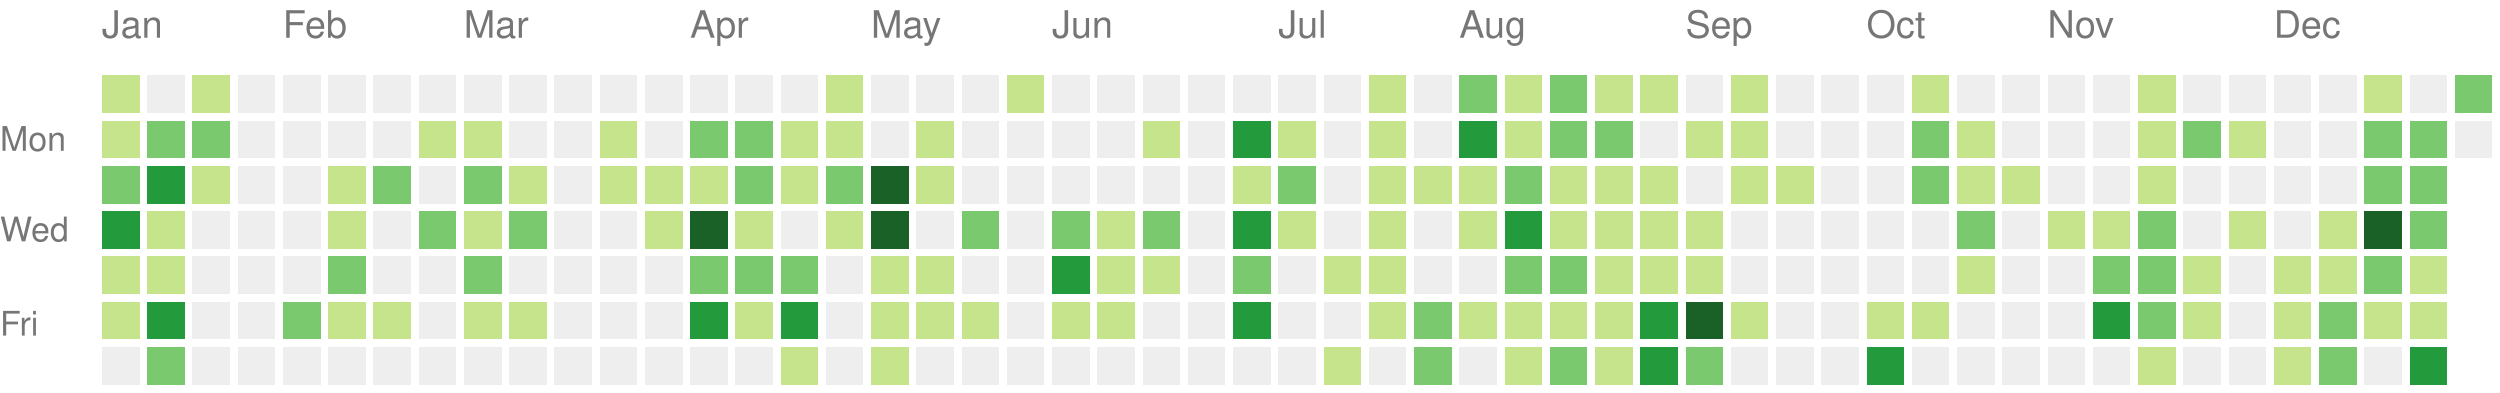
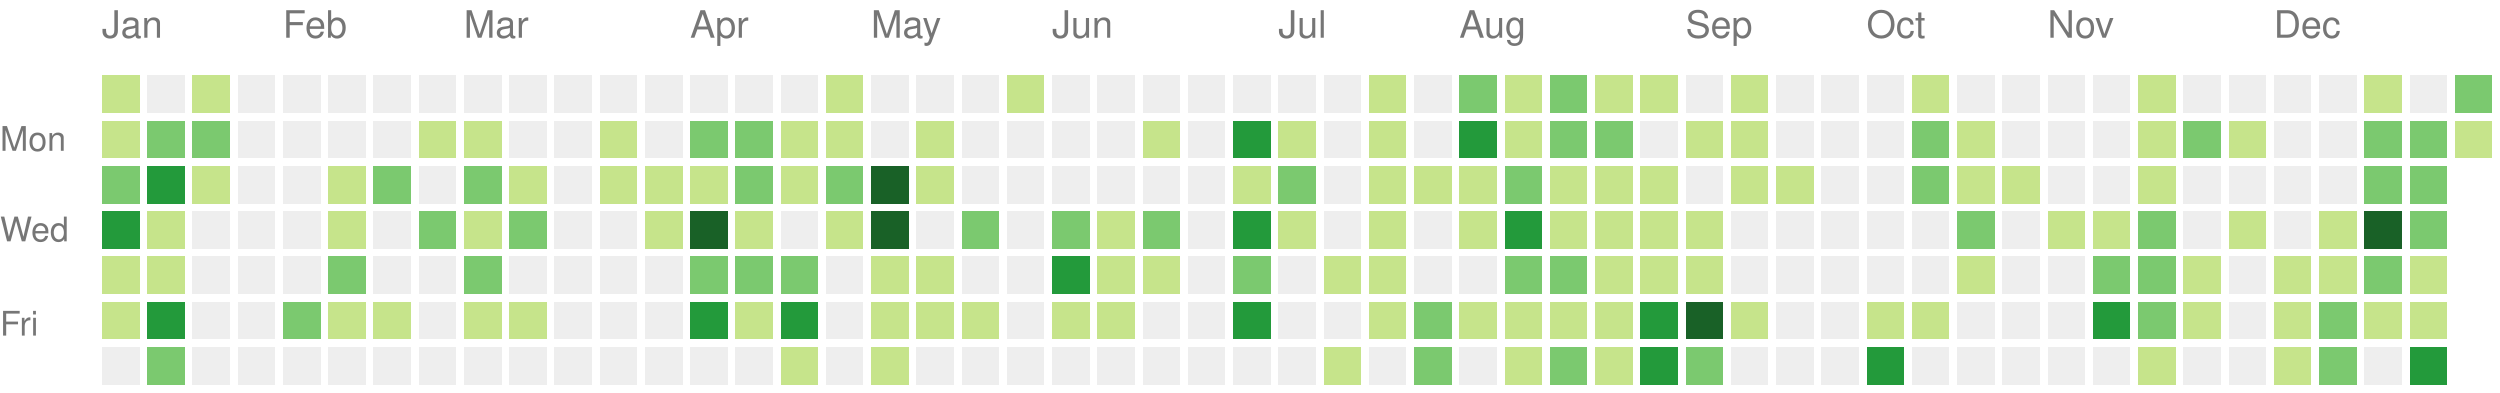
<svg xmlns="http://www.w3.org/2000/svg" version="1.1" width="663" height="104">
  <rect style="fill:#c6e48b;shape-rendering:crispedges;" data-score="1" data-date="2025-01-05" x="27" y="20" width="10" height="10" />
  <rect style="fill:#eeeeee;shape-rendering:crispedges;" data-score="0" data-date="2025-01-12" x="39" y="20" width="10" height="10" />
  <rect style="fill:#c6e48b;shape-rendering:crispedges;" data-score="1" data-date="2025-01-19" x="51" y="20" width="10" height="10" />
  <rect style="fill:#eeeeee;shape-rendering:crispedges;" data-score="0" data-date="2025-01-26" x="63" y="20" width="10" height="10" />
  <rect style="fill:#eeeeee;shape-rendering:crispedges;" data-score="0" data-date="2025-02-02" x="75" y="20" width="10" height="10" />
  <rect style="fill:#eeeeee;shape-rendering:crispedges;" data-score="0" data-date="2025-02-09" x="87" y="20" width="10" height="10" />
  <rect style="fill:#eeeeee;shape-rendering:crispedges;" data-score="0" data-date="2025-02-16" x="99" y="20" width="10" height="10" />
  <rect style="fill:#eeeeee;shape-rendering:crispedges;" data-score="0" data-date="2025-02-23" x="111" y="20" width="10" height="10" />
  <rect style="fill:#eeeeee;shape-rendering:crispedges;" data-score="0" data-date="2025-03-02" x="123" y="20" width="10" height="10" />
  <rect style="fill:#eeeeee;shape-rendering:crispedges;" data-score="0" data-date="2025-03-09" x="135" y="20" width="10" height="10" />
  <rect style="fill:#eeeeee;shape-rendering:crispedges;" data-score="0" data-date="2025-03-16" x="147" y="20" width="10" height="10" />
  <rect style="fill:#eeeeee;shape-rendering:crispedges;" data-score="0" data-date="2025-03-23" x="159" y="20" width="10" height="10" />
  <rect style="fill:#eeeeee;shape-rendering:crispedges;" data-score="0" data-date="2025-03-30" x="171" y="20" width="10" height="10" />
  <rect style="fill:#eeeeee;shape-rendering:crispedges;" data-score="0" data-date="2025-04-06" x="183" y="20" width="10" height="10" />
  <rect style="fill:#eeeeee;shape-rendering:crispedges;" data-score="0" data-date="2025-04-13" x="195" y="20" width="10" height="10" />
  <rect style="fill:#eeeeee;shape-rendering:crispedges;" data-score="0" data-date="2025-04-20" x="207" y="20" width="10" height="10" />
  <rect style="fill:#c6e48b;shape-rendering:crispedges;" data-score="1" data-date="2025-04-27" x="219" y="20" width="10" height="10" />
  <rect style="fill:#eeeeee;shape-rendering:crispedges;" data-score="0" data-date="2025-05-04" x="231" y="20" width="10" height="10" />
  <rect style="fill:#eeeeee;shape-rendering:crispedges;" data-score="0" data-date="2025-05-11" x="243" y="20" width="10" height="10" />
  <rect style="fill:#eeeeee;shape-rendering:crispedges;" data-score="0" data-date="2025-05-18" x="255" y="20" width="10" height="10" />
  <rect style="fill:#c6e48b;shape-rendering:crispedges;" data-score="1" data-date="2025-05-25" x="267" y="20" width="10" height="10" />
  <rect style="fill:#eeeeee;shape-rendering:crispedges;" data-score="0" data-date="2025-06-01" x="279" y="20" width="10" height="10" />
  <rect style="fill:#eeeeee;shape-rendering:crispedges;" data-score="0" data-date="2025-06-08" x="291" y="20" width="10" height="10" />
  <rect style="fill:#eeeeee;shape-rendering:crispedges;" data-score="0" data-date="2025-06-15" x="303" y="20" width="10" height="10" />
  <rect style="fill:#eeeeee;shape-rendering:crispedges;" data-score="0" data-date="2025-06-22" x="315" y="20" width="10" height="10" />
  <rect style="fill:#eeeeee;shape-rendering:crispedges;" data-score="0" data-date="2025-06-29" x="327" y="20" width="10" height="10" />
  <rect style="fill:#eeeeee;shape-rendering:crispedges;" data-score="0" data-date="2025-07-06" x="339" y="20" width="10" height="10" />
  <rect style="fill:#eeeeee;shape-rendering:crispedges;" data-score="0" data-date="2025-07-13" x="351" y="20" width="10" height="10" />
  <rect style="fill:#c6e48b;shape-rendering:crispedges;" data-score="1" data-date="2025-07-20" x="363" y="20" width="10" height="10" />
  <rect style="fill:#eeeeee;shape-rendering:crispedges;" data-score="0" data-date="2025-07-27" x="375" y="20" width="10" height="10" />
  <rect style="fill:#7bc96f;shape-rendering:crispedges;" data-score="2" data-date="2025-08-03" x="387" y="20" width="10" height="10" />
  <rect style="fill:#c6e48b;shape-rendering:crispedges;" data-score="1" data-date="2025-08-10" x="399" y="20" width="10" height="10" />
  <rect style="fill:#7bc96f;shape-rendering:crispedges;" data-score="2" data-date="2025-08-17" x="411" y="20" width="10" height="10" />
  <rect style="fill:#c6e48b;shape-rendering:crispedges;" data-score="1" data-date="2025-08-24" x="423" y="20" width="10" height="10" />
  <rect style="fill:#c6e48b;shape-rendering:crispedges;" data-score="1" data-date="2025-08-31" x="435" y="20" width="10" height="10" />
  <rect style="fill:#eeeeee;shape-rendering:crispedges;" data-score="0" data-date="2025-09-07" x="447" y="20" width="10" height="10" />
  <rect style="fill:#c6e48b;shape-rendering:crispedges;" data-score="1" data-date="2025-09-14" x="459" y="20" width="10" height="10" />
  <rect style="fill:#eeeeee;shape-rendering:crispedges;" data-score="0" data-date="2025-09-21" x="471" y="20" width="10" height="10" />
  <rect style="fill:#eeeeee;shape-rendering:crispedges;" data-score="0" data-date="2025-09-28" x="483" y="20" width="10" height="10" />
  <rect style="fill:#eeeeee;shape-rendering:crispedges;" data-score="0" data-date="2025-10-05" x="495" y="20" width="10" height="10" />
  <rect style="fill:#c6e48b;shape-rendering:crispedges;" data-score="1" data-date="2025-10-12" x="507" y="20" width="10" height="10" />
  <rect style="fill:#eeeeee;shape-rendering:crispedges;" data-score="0" data-date="2025-10-19" x="519" y="20" width="10" height="10" />
  <rect style="fill:#eeeeee;shape-rendering:crispedges;" data-score="0" data-date="2025-10-26" x="531" y="20" width="10" height="10" />
  <rect style="fill:#eeeeee;shape-rendering:crispedges;" data-score="0" data-date="2025-11-02" x="543" y="20" width="10" height="10" />
  <rect style="fill:#eeeeee;shape-rendering:crispedges;" data-score="0" data-date="2025-11-09" x="555" y="20" width="10" height="10" />
  <rect style="fill:#c6e48b;shape-rendering:crispedges;" data-score="1" data-date="2025-11-16" x="567" y="20" width="10" height="10" />
  <rect style="fill:#eeeeee;shape-rendering:crispedges;" data-score="0" data-date="2025-11-23" x="579" y="20" width="10" height="10" />
  <rect style="fill:#eeeeee;shape-rendering:crispedges;" data-score="0" data-date="2025-11-30" x="591" y="20" width="10" height="10" />
  <rect style="fill:#eeeeee;shape-rendering:crispedges;" data-score="0" data-date="2025-12-07" x="603" y="20" width="10" height="10" />
  <rect style="fill:#eeeeee;shape-rendering:crispedges;" data-score="0" data-date="2025-12-14" x="615" y="20" width="10" height="10" />
  <rect style="fill:#c6e48b;shape-rendering:crispedges;" data-score="1" data-date="2025-12-21" x="627" y="20" width="10" height="10" />
  <rect style="fill:#eeeeee;shape-rendering:crispedges;" data-score="0" data-date="2025-12-28" x="639" y="20" width="10" height="10" />
  <rect style="fill:#7bc96f;shape-rendering:crispedges;" data-score="2" data-date="2026-01-04" x="651" y="20" width="10" height="10" />
  <rect style="fill:#c6e48b;shape-rendering:crispedges;" data-score="1" data-date="2025-01-06" x="27" y="32" width="10" height="10" />
  <rect style="fill:#7bc96f;shape-rendering:crispedges;" data-score="2" data-date="2025-01-13" x="39" y="32" width="10" height="10" />
  <rect style="fill:#7bc96f;shape-rendering:crispedges;" data-score="2" data-date="2025-01-20" x="51" y="32" width="10" height="10" />
  <rect style="fill:#eeeeee;shape-rendering:crispedges;" data-score="0" data-date="2025-01-27" x="63" y="32" width="10" height="10" />
  <rect style="fill:#eeeeee;shape-rendering:crispedges;" data-score="0" data-date="2025-02-03" x="75" y="32" width="10" height="10" />
  <rect style="fill:#eeeeee;shape-rendering:crispedges;" data-score="0" data-date="2025-02-10" x="87" y="32" width="10" height="10" />
  <rect style="fill:#eeeeee;shape-rendering:crispedges;" data-score="0" data-date="2025-02-17" x="99" y="32" width="10" height="10" />
  <rect style="fill:#c6e48b;shape-rendering:crispedges;" data-score="1" data-date="2025-02-24" x="111" y="32" width="10" height="10" />
  <rect style="fill:#c6e48b;shape-rendering:crispedges;" data-score="1" data-date="2025-03-03" x="123" y="32" width="10" height="10" />
  <rect style="fill:#eeeeee;shape-rendering:crispedges;" data-score="0" data-date="2025-03-10" x="135" y="32" width="10" height="10" />
  <rect style="fill:#eeeeee;shape-rendering:crispedges;" data-score="0" data-date="2025-03-17" x="147" y="32" width="10" height="10" />
  <rect style="fill:#c6e48b;shape-rendering:crispedges;" data-score="1" data-date="2025-03-24" x="159" y="32" width="10" height="10" />
  <rect style="fill:#eeeeee;shape-rendering:crispedges;" data-score="0" data-date="2025-03-31" x="171" y="32" width="10" height="10" />
  <rect style="fill:#7bc96f;shape-rendering:crispedges;" data-score="2" data-date="2025-04-07" x="183" y="32" width="10" height="10" />
  <rect style="fill:#7bc96f;shape-rendering:crispedges;" data-score="2" data-date="2025-04-14" x="195" y="32" width="10" height="10" />
  <rect style="fill:#c6e48b;shape-rendering:crispedges;" data-score="1" data-date="2025-04-21" x="207" y="32" width="10" height="10" />
  <rect style="fill:#c6e48b;shape-rendering:crispedges;" data-score="1" data-date="2025-04-28" x="219" y="32" width="10" height="10" />
  <rect style="fill:#eeeeee;shape-rendering:crispedges;" data-score="0" data-date="2025-05-05" x="231" y="32" width="10" height="10" />
  <rect style="fill:#c6e48b;shape-rendering:crispedges;" data-score="1" data-date="2025-05-12" x="243" y="32" width="10" height="10" />
  <rect style="fill:#eeeeee;shape-rendering:crispedges;" data-score="0" data-date="2025-05-19" x="255" y="32" width="10" height="10" />
  <rect style="fill:#eeeeee;shape-rendering:crispedges;" data-score="0" data-date="2025-05-26" x="267" y="32" width="10" height="10" />
  <rect style="fill:#eeeeee;shape-rendering:crispedges;" data-score="0" data-date="2025-06-02" x="279" y="32" width="10" height="10" />
  <rect style="fill:#eeeeee;shape-rendering:crispedges;" data-score="0" data-date="2025-06-09" x="291" y="32" width="10" height="10" />
  <rect style="fill:#c6e48b;shape-rendering:crispedges;" data-score="1" data-date="2025-06-16" x="303" y="32" width="10" height="10" />
  <rect style="fill:#eeeeee;shape-rendering:crispedges;" data-score="0" data-date="2025-06-23" x="315" y="32" width="10" height="10" />
  <rect style="fill:#239a3b;shape-rendering:crispedges;" data-score="3" data-date="2025-06-30" x="327" y="32" width="10" height="10" />
  <rect style="fill:#c6e48b;shape-rendering:crispedges;" data-score="1" data-date="2025-07-07" x="339" y="32" width="10" height="10" />
  <rect style="fill:#eeeeee;shape-rendering:crispedges;" data-score="0" data-date="2025-07-14" x="351" y="32" width="10" height="10" />
  <rect style="fill:#c6e48b;shape-rendering:crispedges;" data-score="1" data-date="2025-07-21" x="363" y="32" width="10" height="10" />
  <rect style="fill:#eeeeee;shape-rendering:crispedges;" data-score="0" data-date="2025-07-28" x="375" y="32" width="10" height="10" />
  <rect style="fill:#239a3b;shape-rendering:crispedges;" data-score="3" data-date="2025-08-04" x="387" y="32" width="10" height="10" />
  <rect style="fill:#c6e48b;shape-rendering:crispedges;" data-score="1" data-date="2025-08-11" x="399" y="32" width="10" height="10" />
  <rect style="fill:#7bc96f;shape-rendering:crispedges;" data-score="2" data-date="2025-08-18" x="411" y="32" width="10" height="10" />
  <rect style="fill:#7bc96f;shape-rendering:crispedges;" data-score="2" data-date="2025-08-25" x="423" y="32" width="10" height="10" />
  <rect style="fill:#eeeeee;shape-rendering:crispedges;" data-score="0" data-date="2025-09-01" x="435" y="32" width="10" height="10" />
  <rect style="fill:#c6e48b;shape-rendering:crispedges;" data-score="1" data-date="2025-09-08" x="447" y="32" width="10" height="10" />
  <rect style="fill:#c6e48b;shape-rendering:crispedges;" data-score="1" data-date="2025-09-15" x="459" y="32" width="10" height="10" />
  <rect style="fill:#eeeeee;shape-rendering:crispedges;" data-score="0" data-date="2025-09-22" x="471" y="32" width="10" height="10" />
  <rect style="fill:#eeeeee;shape-rendering:crispedges;" data-score="0" data-date="2025-09-29" x="483" y="32" width="10" height="10" />
  <rect style="fill:#eeeeee;shape-rendering:crispedges;" data-score="0" data-date="2025-10-06" x="495" y="32" width="10" height="10" />
  <rect style="fill:#7bc96f;shape-rendering:crispedges;" data-score="2" data-date="2025-10-13" x="507" y="32" width="10" height="10" />
  <rect style="fill:#c6e48b;shape-rendering:crispedges;" data-score="1" data-date="2025-10-20" x="519" y="32" width="10" height="10" />
  <rect style="fill:#eeeeee;shape-rendering:crispedges;" data-score="0" data-date="2025-10-27" x="531" y="32" width="10" height="10" />
  <rect style="fill:#eeeeee;shape-rendering:crispedges;" data-score="0" data-date="2025-11-03" x="543" y="32" width="10" height="10" />
  <rect style="fill:#eeeeee;shape-rendering:crispedges;" data-score="0" data-date="2025-11-10" x="555" y="32" width="10" height="10" />
  <rect style="fill:#c6e48b;shape-rendering:crispedges;" data-score="1" data-date="2025-11-17" x="567" y="32" width="10" height="10" />
  <rect style="fill:#7bc96f;shape-rendering:crispedges;" data-score="2" data-date="2025-11-24" x="579" y="32" width="10" height="10" />
  <rect style="fill:#c6e48b;shape-rendering:crispedges;" data-score="1" data-date="2025-12-01" x="591" y="32" width="10" height="10" />
  <rect style="fill:#eeeeee;shape-rendering:crispedges;" data-score="0" data-date="2025-12-08" x="603" y="32" width="10" height="10" />
  <rect style="fill:#eeeeee;shape-rendering:crispedges;" data-score="0" data-date="2025-12-15" x="615" y="32" width="10" height="10" />
  <rect style="fill:#7bc96f;shape-rendering:crispedges;" data-score="2" data-date="2025-12-22" x="627" y="32" width="10" height="10" />
  <rect style="fill:#7bc96f;shape-rendering:crispedges;" data-score="2" data-date="2025-12-29" x="639" y="32" width="10" height="10" />
-   <rect style="fill:#eeeeee;shape-rendering:crispedges;" data-score="0" data-date="2026-01-05" x="651" y="32" width="10" height="10" />
+   <rect style="fill:#c6e48b;shape-rendering:crispedges;" data-score="1" data-date="2026-01-05" x="651" y="32" width="10" height="10" />
  <rect style="fill:#7bc96f;shape-rendering:crispedges;" data-score="2" data-date="2025-01-07" x="27" y="44" width="10" height="10" />
  <rect style="fill:#239a3b;shape-rendering:crispedges;" data-score="3" data-date="2025-01-14" x="39" y="44" width="10" height="10" />
  <rect style="fill:#c6e48b;shape-rendering:crispedges;" data-score="1" data-date="2025-01-21" x="51" y="44" width="10" height="10" />
  <rect style="fill:#eeeeee;shape-rendering:crispedges;" data-score="0" data-date="2025-01-28" x="63" y="44" width="10" height="10" />
  <rect style="fill:#eeeeee;shape-rendering:crispedges;" data-score="0" data-date="2025-02-04" x="75" y="44" width="10" height="10" />
  <rect style="fill:#c6e48b;shape-rendering:crispedges;" data-score="1" data-date="2025-02-11" x="87" y="44" width="10" height="10" />
  <rect style="fill:#7bc96f;shape-rendering:crispedges;" data-score="2" data-date="2025-02-18" x="99" y="44" width="10" height="10" />
  <rect style="fill:#eeeeee;shape-rendering:crispedges;" data-score="0" data-date="2025-02-25" x="111" y="44" width="10" height="10" />
  <rect style="fill:#7bc96f;shape-rendering:crispedges;" data-score="2" data-date="2025-03-04" x="123" y="44" width="10" height="10" />
  <rect style="fill:#c6e48b;shape-rendering:crispedges;" data-score="1" data-date="2025-03-11" x="135" y="44" width="10" height="10" />
  <rect style="fill:#eeeeee;shape-rendering:crispedges;" data-score="0" data-date="2025-03-18" x="147" y="44" width="10" height="10" />
  <rect style="fill:#c6e48b;shape-rendering:crispedges;" data-score="1" data-date="2025-03-25" x="159" y="44" width="10" height="10" />
  <rect style="fill:#c6e48b;shape-rendering:crispedges;" data-score="1" data-date="2025-04-01" x="171" y="44" width="10" height="10" />
  <rect style="fill:#c6e48b;shape-rendering:crispedges;" data-score="1" data-date="2025-04-08" x="183" y="44" width="10" height="10" />
  <rect style="fill:#7bc96f;shape-rendering:crispedges;" data-score="2" data-date="2025-04-15" x="195" y="44" width="10" height="10" />
  <rect style="fill:#c6e48b;shape-rendering:crispedges;" data-score="1" data-date="2025-04-22" x="207" y="44" width="10" height="10" />
  <rect style="fill:#7bc96f;shape-rendering:crispedges;" data-score="2" data-date="2025-04-29" x="219" y="44" width="10" height="10" />
  <rect style="fill:#196127;shape-rendering:crispedges;" data-score="4" data-date="2025-05-06" x="231" y="44" width="10" height="10" />
  <rect style="fill:#c6e48b;shape-rendering:crispedges;" data-score="1" data-date="2025-05-13" x="243" y="44" width="10" height="10" />
  <rect style="fill:#eeeeee;shape-rendering:crispedges;" data-score="0" data-date="2025-05-20" x="255" y="44" width="10" height="10" />
  <rect style="fill:#eeeeee;shape-rendering:crispedges;" data-score="0" data-date="2025-05-27" x="267" y="44" width="10" height="10" />
  <rect style="fill:#eeeeee;shape-rendering:crispedges;" data-score="0" data-date="2025-06-03" x="279" y="44" width="10" height="10" />
  <rect style="fill:#eeeeee;shape-rendering:crispedges;" data-score="0" data-date="2025-06-10" x="291" y="44" width="10" height="10" />
  <rect style="fill:#eeeeee;shape-rendering:crispedges;" data-score="0" data-date="2025-06-17" x="303" y="44" width="10" height="10" />
  <rect style="fill:#eeeeee;shape-rendering:crispedges;" data-score="0" data-date="2025-06-24" x="315" y="44" width="10" height="10" />
  <rect style="fill:#c6e48b;shape-rendering:crispedges;" data-score="1" data-date="2025-07-01" x="327" y="44" width="10" height="10" />
  <rect style="fill:#7bc96f;shape-rendering:crispedges;" data-score="2" data-date="2025-07-08" x="339" y="44" width="10" height="10" />
  <rect style="fill:#eeeeee;shape-rendering:crispedges;" data-score="0" data-date="2025-07-15" x="351" y="44" width="10" height="10" />
  <rect style="fill:#c6e48b;shape-rendering:crispedges;" data-score="1" data-date="2025-07-22" x="363" y="44" width="10" height="10" />
  <rect style="fill:#c6e48b;shape-rendering:crispedges;" data-score="1" data-date="2025-07-29" x="375" y="44" width="10" height="10" />
  <rect style="fill:#c6e48b;shape-rendering:crispedges;" data-score="1" data-date="2025-08-05" x="387" y="44" width="10" height="10" />
  <rect style="fill:#7bc96f;shape-rendering:crispedges;" data-score="2" data-date="2025-08-12" x="399" y="44" width="10" height="10" />
  <rect style="fill:#c6e48b;shape-rendering:crispedges;" data-score="1" data-date="2025-08-19" x="411" y="44" width="10" height="10" />
  <rect style="fill:#c6e48b;shape-rendering:crispedges;" data-score="1" data-date="2025-08-26" x="423" y="44" width="10" height="10" />
  <rect style="fill:#c6e48b;shape-rendering:crispedges;" data-score="1" data-date="2025-09-02" x="435" y="44" width="10" height="10" />
  <rect style="fill:#eeeeee;shape-rendering:crispedges;" data-score="0" data-date="2025-09-09" x="447" y="44" width="10" height="10" />
  <rect style="fill:#c6e48b;shape-rendering:crispedges;" data-score="1" data-date="2025-09-16" x="459" y="44" width="10" height="10" />
  <rect style="fill:#c6e48b;shape-rendering:crispedges;" data-score="1" data-date="2025-09-23" x="471" y="44" width="10" height="10" />
  <rect style="fill:#eeeeee;shape-rendering:crispedges;" data-score="0" data-date="2025-09-30" x="483" y="44" width="10" height="10" />
  <rect style="fill:#eeeeee;shape-rendering:crispedges;" data-score="0" data-date="2025-10-07" x="495" y="44" width="10" height="10" />
  <rect style="fill:#7bc96f;shape-rendering:crispedges;" data-score="2" data-date="2025-10-14" x="507" y="44" width="10" height="10" />
  <rect style="fill:#c6e48b;shape-rendering:crispedges;" data-score="1" data-date="2025-10-21" x="519" y="44" width="10" height="10" />
  <rect style="fill:#c6e48b;shape-rendering:crispedges;" data-score="1" data-date="2025-10-28" x="531" y="44" width="10" height="10" />
  <rect style="fill:#eeeeee;shape-rendering:crispedges;" data-score="0" data-date="2025-11-04" x="543" y="44" width="10" height="10" />
  <rect style="fill:#eeeeee;shape-rendering:crispedges;" data-score="0" data-date="2025-11-11" x="555" y="44" width="10" height="10" />
  <rect style="fill:#c6e48b;shape-rendering:crispedges;" data-score="1" data-date="2025-11-18" x="567" y="44" width="10" height="10" />
  <rect style="fill:#eeeeee;shape-rendering:crispedges;" data-score="0" data-date="2025-11-25" x="579" y="44" width="10" height="10" />
  <rect style="fill:#eeeeee;shape-rendering:crispedges;" data-score="0" data-date="2025-12-02" x="591" y="44" width="10" height="10" />
  <rect style="fill:#eeeeee;shape-rendering:crispedges;" data-score="0" data-date="2025-12-09" x="603" y="44" width="10" height="10" />
  <rect style="fill:#eeeeee;shape-rendering:crispedges;" data-score="0" data-date="2025-12-16" x="615" y="44" width="10" height="10" />
  <rect style="fill:#7bc96f;shape-rendering:crispedges;" data-score="2" data-date="2025-12-23" x="627" y="44" width="10" height="10" />
  <rect style="fill:#7bc96f;shape-rendering:crispedges;" data-score="2" data-date="2025-12-30" x="639" y="44" width="10" height="10" />
  <rect style="fill:#239a3b;shape-rendering:crispedges;" data-score="3" data-date="2025-01-08" x="27" y="56" width="10" height="10" />
  <rect style="fill:#c6e48b;shape-rendering:crispedges;" data-score="1" data-date="2025-01-15" x="39" y="56" width="10" height="10" />
  <rect style="fill:#eeeeee;shape-rendering:crispedges;" data-score="0" data-date="2025-01-22" x="51" y="56" width="10" height="10" />
  <rect style="fill:#eeeeee;shape-rendering:crispedges;" data-score="0" data-date="2025-01-29" x="63" y="56" width="10" height="10" />
  <rect style="fill:#eeeeee;shape-rendering:crispedges;" data-score="0" data-date="2025-02-05" x="75" y="56" width="10" height="10" />
  <rect style="fill:#c6e48b;shape-rendering:crispedges;" data-score="1" data-date="2025-02-12" x="87" y="56" width="10" height="10" />
  <rect style="fill:#eeeeee;shape-rendering:crispedges;" data-score="0" data-date="2025-02-19" x="99" y="56" width="10" height="10" />
  <rect style="fill:#7bc96f;shape-rendering:crispedges;" data-score="2" data-date="2025-02-26" x="111" y="56" width="10" height="10" />
  <rect style="fill:#c6e48b;shape-rendering:crispedges;" data-score="1" data-date="2025-03-05" x="123" y="56" width="10" height="10" />
  <rect style="fill:#7bc96f;shape-rendering:crispedges;" data-score="2" data-date="2025-03-12" x="135" y="56" width="10" height="10" />
  <rect style="fill:#eeeeee;shape-rendering:crispedges;" data-score="0" data-date="2025-03-19" x="147" y="56" width="10" height="10" />
  <rect style="fill:#eeeeee;shape-rendering:crispedges;" data-score="0" data-date="2025-03-26" x="159" y="56" width="10" height="10" />
  <rect style="fill:#c6e48b;shape-rendering:crispedges;" data-score="1" data-date="2025-04-02" x="171" y="56" width="10" height="10" />
  <rect style="fill:#196127;shape-rendering:crispedges;" data-score="4" data-date="2025-04-09" x="183" y="56" width="10" height="10" />
  <rect style="fill:#c6e48b;shape-rendering:crispedges;" data-score="1" data-date="2025-04-16" x="195" y="56" width="10" height="10" />
  <rect style="fill:#eeeeee;shape-rendering:crispedges;" data-score="0" data-date="2025-04-23" x="207" y="56" width="10" height="10" />
  <rect style="fill:#c6e48b;shape-rendering:crispedges;" data-score="1" data-date="2025-04-30" x="219" y="56" width="10" height="10" />
  <rect style="fill:#196127;shape-rendering:crispedges;" data-score="4" data-date="2025-05-07" x="231" y="56" width="10" height="10" />
  <rect style="fill:#eeeeee;shape-rendering:crispedges;" data-score="0" data-date="2025-05-14" x="243" y="56" width="10" height="10" />
  <rect style="fill:#7bc96f;shape-rendering:crispedges;" data-score="2" data-date="2025-05-21" x="255" y="56" width="10" height="10" />
  <rect style="fill:#eeeeee;shape-rendering:crispedges;" data-score="0" data-date="2025-05-28" x="267" y="56" width="10" height="10" />
  <rect style="fill:#7bc96f;shape-rendering:crispedges;" data-score="2" data-date="2025-06-04" x="279" y="56" width="10" height="10" />
  <rect style="fill:#c6e48b;shape-rendering:crispedges;" data-score="1" data-date="2025-06-11" x="291" y="56" width="10" height="10" />
  <rect style="fill:#7bc96f;shape-rendering:crispedges;" data-score="2" data-date="2025-06-18" x="303" y="56" width="10" height="10" />
  <rect style="fill:#eeeeee;shape-rendering:crispedges;" data-score="0" data-date="2025-06-25" x="315" y="56" width="10" height="10" />
  <rect style="fill:#239a3b;shape-rendering:crispedges;" data-score="3" data-date="2025-07-02" x="327" y="56" width="10" height="10" />
  <rect style="fill:#c6e48b;shape-rendering:crispedges;" data-score="1" data-date="2025-07-09" x="339" y="56" width="10" height="10" />
  <rect style="fill:#eeeeee;shape-rendering:crispedges;" data-score="0" data-date="2025-07-16" x="351" y="56" width="10" height="10" />
  <rect style="fill:#c6e48b;shape-rendering:crispedges;" data-score="1" data-date="2025-07-23" x="363" y="56" width="10" height="10" />
  <rect style="fill:#eeeeee;shape-rendering:crispedges;" data-score="0" data-date="2025-07-30" x="375" y="56" width="10" height="10" />
  <rect style="fill:#c6e48b;shape-rendering:crispedges;" data-score="1" data-date="2025-08-06" x="387" y="56" width="10" height="10" />
  <rect style="fill:#239a3b;shape-rendering:crispedges;" data-score="3" data-date="2025-08-13" x="399" y="56" width="10" height="10" />
  <rect style="fill:#c6e48b;shape-rendering:crispedges;" data-score="1" data-date="2025-08-20" x="411" y="56" width="10" height="10" />
  <rect style="fill:#c6e48b;shape-rendering:crispedges;" data-score="1" data-date="2025-08-27" x="423" y="56" width="10" height="10" />
  <rect style="fill:#c6e48b;shape-rendering:crispedges;" data-score="1" data-date="2025-09-03" x="435" y="56" width="10" height="10" />
  <rect style="fill:#c6e48b;shape-rendering:crispedges;" data-score="1" data-date="2025-09-10" x="447" y="56" width="10" height="10" />
  <rect style="fill:#eeeeee;shape-rendering:crispedges;" data-score="0" data-date="2025-09-17" x="459" y="56" width="10" height="10" />
  <rect style="fill:#eeeeee;shape-rendering:crispedges;" data-score="0" data-date="2025-09-24" x="471" y="56" width="10" height="10" />
  <rect style="fill:#eeeeee;shape-rendering:crispedges;" data-score="0" data-date="2025-10-01" x="483" y="56" width="10" height="10" />
  <rect style="fill:#eeeeee;shape-rendering:crispedges;" data-score="0" data-date="2025-10-08" x="495" y="56" width="10" height="10" />
  <rect style="fill:#eeeeee;shape-rendering:crispedges;" data-score="0" data-date="2025-10-15" x="507" y="56" width="10" height="10" />
  <rect style="fill:#7bc96f;shape-rendering:crispedges;" data-score="2" data-date="2025-10-22" x="519" y="56" width="10" height="10" />
  <rect style="fill:#eeeeee;shape-rendering:crispedges;" data-score="0" data-date="2025-10-29" x="531" y="56" width="10" height="10" />
  <rect style="fill:#c6e48b;shape-rendering:crispedges;" data-score="1" data-date="2025-11-05" x="543" y="56" width="10" height="10" />
  <rect style="fill:#c6e48b;shape-rendering:crispedges;" data-score="1" data-date="2025-11-12" x="555" y="56" width="10" height="10" />
  <rect style="fill:#7bc96f;shape-rendering:crispedges;" data-score="2" data-date="2025-11-19" x="567" y="56" width="10" height="10" />
  <rect style="fill:#eeeeee;shape-rendering:crispedges;" data-score="0" data-date="2025-11-26" x="579" y="56" width="10" height="10" />
  <rect style="fill:#c6e48b;shape-rendering:crispedges;" data-score="1" data-date="2025-12-03" x="591" y="56" width="10" height="10" />
  <rect style="fill:#eeeeee;shape-rendering:crispedges;" data-score="0" data-date="2025-12-10" x="603" y="56" width="10" height="10" />
  <rect style="fill:#c6e48b;shape-rendering:crispedges;" data-score="1" data-date="2025-12-17" x="615" y="56" width="10" height="10" />
  <rect style="fill:#196127;shape-rendering:crispedges;" data-score="4" data-date="2025-12-24" x="627" y="56" width="10" height="10" />
  <rect style="fill:#7bc96f;shape-rendering:crispedges;" data-score="2" data-date="2025-12-31" x="639" y="56" width="10" height="10" />
  <rect style="fill:#c6e48b;shape-rendering:crispedges;" data-score="1" data-date="2025-01-09" x="27" y="68" width="10" height="10" />
  <rect style="fill:#c6e48b;shape-rendering:crispedges;" data-score="1" data-date="2025-01-16" x="39" y="68" width="10" height="10" />
  <rect style="fill:#eeeeee;shape-rendering:crispedges;" data-score="0" data-date="2025-01-23" x="51" y="68" width="10" height="10" />
  <rect style="fill:#eeeeee;shape-rendering:crispedges;" data-score="0" data-date="2025-01-30" x="63" y="68" width="10" height="10" />
  <rect style="fill:#eeeeee;shape-rendering:crispedges;" data-score="0" data-date="2025-02-06" x="75" y="68" width="10" height="10" />
  <rect style="fill:#7bc96f;shape-rendering:crispedges;" data-score="2" data-date="2025-02-13" x="87" y="68" width="10" height="10" />
  <rect style="fill:#eeeeee;shape-rendering:crispedges;" data-score="0" data-date="2025-02-20" x="99" y="68" width="10" height="10" />
  <rect style="fill:#eeeeee;shape-rendering:crispedges;" data-score="0" data-date="2025-02-27" x="111" y="68" width="10" height="10" />
  <rect style="fill:#7bc96f;shape-rendering:crispedges;" data-score="2" data-date="2025-03-06" x="123" y="68" width="10" height="10" />
  <rect style="fill:#eeeeee;shape-rendering:crispedges;" data-score="0" data-date="2025-03-13" x="135" y="68" width="10" height="10" />
  <rect style="fill:#eeeeee;shape-rendering:crispedges;" data-score="0" data-date="2025-03-20" x="147" y="68" width="10" height="10" />
  <rect style="fill:#eeeeee;shape-rendering:crispedges;" data-score="0" data-date="2025-03-27" x="159" y="68" width="10" height="10" />
  <rect style="fill:#eeeeee;shape-rendering:crispedges;" data-score="0" data-date="2025-04-03" x="171" y="68" width="10" height="10" />
  <rect style="fill:#7bc96f;shape-rendering:crispedges;" data-score="2" data-date="2025-04-10" x="183" y="68" width="10" height="10" />
  <rect style="fill:#7bc96f;shape-rendering:crispedges;" data-score="2" data-date="2025-04-17" x="195" y="68" width="10" height="10" />
  <rect style="fill:#7bc96f;shape-rendering:crispedges;" data-score="2" data-date="2025-04-24" x="207" y="68" width="10" height="10" />
  <rect style="fill:#eeeeee;shape-rendering:crispedges;" data-score="0" data-date="2025-05-01" x="219" y="68" width="10" height="10" />
  <rect style="fill:#c6e48b;shape-rendering:crispedges;" data-score="1" data-date="2025-05-08" x="231" y="68" width="10" height="10" />
  <rect style="fill:#c6e48b;shape-rendering:crispedges;" data-score="1" data-date="2025-05-15" x="243" y="68" width="10" height="10" />
  <rect style="fill:#eeeeee;shape-rendering:crispedges;" data-score="0" data-date="2025-05-22" x="255" y="68" width="10" height="10" />
  <rect style="fill:#eeeeee;shape-rendering:crispedges;" data-score="0" data-date="2025-05-29" x="267" y="68" width="10" height="10" />
  <rect style="fill:#239a3b;shape-rendering:crispedges;" data-score="3" data-date="2025-06-05" x="279" y="68" width="10" height="10" />
  <rect style="fill:#c6e48b;shape-rendering:crispedges;" data-score="1" data-date="2025-06-12" x="291" y="68" width="10" height="10" />
  <rect style="fill:#c6e48b;shape-rendering:crispedges;" data-score="1" data-date="2025-06-19" x="303" y="68" width="10" height="10" />
  <rect style="fill:#eeeeee;shape-rendering:crispedges;" data-score="0" data-date="2025-06-26" x="315" y="68" width="10" height="10" />
  <rect style="fill:#7bc96f;shape-rendering:crispedges;" data-score="2" data-date="2025-07-03" x="327" y="68" width="10" height="10" />
  <rect style="fill:#eeeeee;shape-rendering:crispedges;" data-score="0" data-date="2025-07-10" x="339" y="68" width="10" height="10" />
  <rect style="fill:#c6e48b;shape-rendering:crispedges;" data-score="1" data-date="2025-07-17" x="351" y="68" width="10" height="10" />
  <rect style="fill:#c6e48b;shape-rendering:crispedges;" data-score="1" data-date="2025-07-24" x="363" y="68" width="10" height="10" />
  <rect style="fill:#eeeeee;shape-rendering:crispedges;" data-score="0" data-date="2025-07-31" x="375" y="68" width="10" height="10" />
  <rect style="fill:#eeeeee;shape-rendering:crispedges;" data-score="0" data-date="2025-08-07" x="387" y="68" width="10" height="10" />
  <rect style="fill:#7bc96f;shape-rendering:crispedges;" data-score="2" data-date="2025-08-14" x="399" y="68" width="10" height="10" />
  <rect style="fill:#7bc96f;shape-rendering:crispedges;" data-score="2" data-date="2025-08-21" x="411" y="68" width="10" height="10" />
  <rect style="fill:#c6e48b;shape-rendering:crispedges;" data-score="1" data-date="2025-08-28" x="423" y="68" width="10" height="10" />
  <rect style="fill:#c6e48b;shape-rendering:crispedges;" data-score="1" data-date="2025-09-04" x="435" y="68" width="10" height="10" />
  <rect style="fill:#c6e48b;shape-rendering:crispedges;" data-score="1" data-date="2025-09-11" x="447" y="68" width="10" height="10" />
  <rect style="fill:#eeeeee;shape-rendering:crispedges;" data-score="0" data-date="2025-09-18" x="459" y="68" width="10" height="10" />
  <rect style="fill:#eeeeee;shape-rendering:crispedges;" data-score="0" data-date="2025-09-25" x="471" y="68" width="10" height="10" />
  <rect style="fill:#eeeeee;shape-rendering:crispedges;" data-score="0" data-date="2025-10-02" x="483" y="68" width="10" height="10" />
  <rect style="fill:#eeeeee;shape-rendering:crispedges;" data-score="0" data-date="2025-10-09" x="495" y="68" width="10" height="10" />
  <rect style="fill:#eeeeee;shape-rendering:crispedges;" data-score="0" data-date="2025-10-16" x="507" y="68" width="10" height="10" />
  <rect style="fill:#c6e48b;shape-rendering:crispedges;" data-score="1" data-date="2025-10-23" x="519" y="68" width="10" height="10" />
  <rect style="fill:#eeeeee;shape-rendering:crispedges;" data-score="0" data-date="2025-10-30" x="531" y="68" width="10" height="10" />
  <rect style="fill:#eeeeee;shape-rendering:crispedges;" data-score="0" data-date="2025-11-06" x="543" y="68" width="10" height="10" />
  <rect style="fill:#7bc96f;shape-rendering:crispedges;" data-score="2" data-date="2025-11-13" x="555" y="68" width="10" height="10" />
  <rect style="fill:#7bc96f;shape-rendering:crispedges;" data-score="2" data-date="2025-11-20" x="567" y="68" width="10" height="10" />
  <rect style="fill:#c6e48b;shape-rendering:crispedges;" data-score="1" data-date="2025-11-27" x="579" y="68" width="10" height="10" />
  <rect style="fill:#eeeeee;shape-rendering:crispedges;" data-score="0" data-date="2025-12-04" x="591" y="68" width="10" height="10" />
  <rect style="fill:#c6e48b;shape-rendering:crispedges;" data-score="1" data-date="2025-12-11" x="603" y="68" width="10" height="10" />
  <rect style="fill:#c6e48b;shape-rendering:crispedges;" data-score="1" data-date="2025-12-18" x="615" y="68" width="10" height="10" />
  <rect style="fill:#7bc96f;shape-rendering:crispedges;" data-score="2" data-date="2025-12-25" x="627" y="68" width="10" height="10" />
  <rect style="fill:#c6e48b;shape-rendering:crispedges;" data-score="1" data-date="2026-01-01" x="639" y="68" width="10" height="10" />
  <rect style="fill:#c6e48b;shape-rendering:crispedges;" data-score="1" data-date="2025-01-10" x="27" y="80" width="10" height="10" />
  <rect style="fill:#239a3b;shape-rendering:crispedges;" data-score="3" data-date="2025-01-17" x="39" y="80" width="10" height="10" />
  <rect style="fill:#eeeeee;shape-rendering:crispedges;" data-score="0" data-date="2025-01-24" x="51" y="80" width="10" height="10" />
  <rect style="fill:#eeeeee;shape-rendering:crispedges;" data-score="0" data-date="2025-01-31" x="63" y="80" width="10" height="10" />
  <rect style="fill:#7bc96f;shape-rendering:crispedges;" data-score="2" data-date="2025-02-07" x="75" y="80" width="10" height="10" />
  <rect style="fill:#c6e48b;shape-rendering:crispedges;" data-score="1" data-date="2025-02-14" x="87" y="80" width="10" height="10" />
  <rect style="fill:#c6e48b;shape-rendering:crispedges;" data-score="1" data-date="2025-02-21" x="99" y="80" width="10" height="10" />
  <rect style="fill:#eeeeee;shape-rendering:crispedges;" data-score="0" data-date="2025-02-28" x="111" y="80" width="10" height="10" />
  <rect style="fill:#c6e48b;shape-rendering:crispedges;" data-score="1" data-date="2025-03-07" x="123" y="80" width="10" height="10" />
  <rect style="fill:#c6e48b;shape-rendering:crispedges;" data-score="1" data-date="2025-03-14" x="135" y="80" width="10" height="10" />
  <rect style="fill:#eeeeee;shape-rendering:crispedges;" data-score="0" data-date="2025-03-21" x="147" y="80" width="10" height="10" />
  <rect style="fill:#eeeeee;shape-rendering:crispedges;" data-score="0" data-date="2025-03-28" x="159" y="80" width="10" height="10" />
  <rect style="fill:#eeeeee;shape-rendering:crispedges;" data-score="0" data-date="2025-04-04" x="171" y="80" width="10" height="10" />
  <rect style="fill:#239a3b;shape-rendering:crispedges;" data-score="3" data-date="2025-04-11" x="183" y="80" width="10" height="10" />
  <rect style="fill:#c6e48b;shape-rendering:crispedges;" data-score="1" data-date="2025-04-18" x="195" y="80" width="10" height="10" />
  <rect style="fill:#239a3b;shape-rendering:crispedges;" data-score="3" data-date="2025-04-25" x="207" y="80" width="10" height="10" />
  <rect style="fill:#eeeeee;shape-rendering:crispedges;" data-score="0" data-date="2025-05-02" x="219" y="80" width="10" height="10" />
  <rect style="fill:#c6e48b;shape-rendering:crispedges;" data-score="1" data-date="2025-05-09" x="231" y="80" width="10" height="10" />
  <rect style="fill:#c6e48b;shape-rendering:crispedges;" data-score="1" data-date="2025-05-16" x="243" y="80" width="10" height="10" />
  <rect style="fill:#c6e48b;shape-rendering:crispedges;" data-score="1" data-date="2025-05-23" x="255" y="80" width="10" height="10" />
  <rect style="fill:#eeeeee;shape-rendering:crispedges;" data-score="0" data-date="2025-05-30" x="267" y="80" width="10" height="10" />
  <rect style="fill:#c6e48b;shape-rendering:crispedges;" data-score="1" data-date="2025-06-06" x="279" y="80" width="10" height="10" />
  <rect style="fill:#c6e48b;shape-rendering:crispedges;" data-score="1" data-date="2025-06-13" x="291" y="80" width="10" height="10" />
  <rect style="fill:#eeeeee;shape-rendering:crispedges;" data-score="0" data-date="2025-06-20" x="303" y="80" width="10" height="10" />
  <rect style="fill:#eeeeee;shape-rendering:crispedges;" data-score="0" data-date="2025-06-27" x="315" y="80" width="10" height="10" />
  <rect style="fill:#239a3b;shape-rendering:crispedges;" data-score="3" data-date="2025-07-04" x="327" y="80" width="10" height="10" />
  <rect style="fill:#eeeeee;shape-rendering:crispedges;" data-score="0" data-date="2025-07-11" x="339" y="80" width="10" height="10" />
  <rect style="fill:#eeeeee;shape-rendering:crispedges;" data-score="0" data-date="2025-07-18" x="351" y="80" width="10" height="10" />
  <rect style="fill:#c6e48b;shape-rendering:crispedges;" data-score="1" data-date="2025-07-25" x="363" y="80" width="10" height="10" />
  <rect style="fill:#7bc96f;shape-rendering:crispedges;" data-score="2" data-date="2025-08-01" x="375" y="80" width="10" height="10" />
  <rect style="fill:#c6e48b;shape-rendering:crispedges;" data-score="1" data-date="2025-08-08" x="387" y="80" width="10" height="10" />
  <rect style="fill:#c6e48b;shape-rendering:crispedges;" data-score="1" data-date="2025-08-15" x="399" y="80" width="10" height="10" />
  <rect style="fill:#c6e48b;shape-rendering:crispedges;" data-score="1" data-date="2025-08-22" x="411" y="80" width="10" height="10" />
  <rect style="fill:#c6e48b;shape-rendering:crispedges;" data-score="1" data-date="2025-08-29" x="423" y="80" width="10" height="10" />
  <rect style="fill:#239a3b;shape-rendering:crispedges;" data-score="3" data-date="2025-09-05" x="435" y="80" width="10" height="10" />
  <rect style="fill:#196127;shape-rendering:crispedges;" data-score="4" data-date="2025-09-12" x="447" y="80" width="10" height="10" />
  <rect style="fill:#c6e48b;shape-rendering:crispedges;" data-score="1" data-date="2025-09-19" x="459" y="80" width="10" height="10" />
  <rect style="fill:#eeeeee;shape-rendering:crispedges;" data-score="0" data-date="2025-09-26" x="471" y="80" width="10" height="10" />
  <rect style="fill:#eeeeee;shape-rendering:crispedges;" data-score="0" data-date="2025-10-03" x="483" y="80" width="10" height="10" />
  <rect style="fill:#c6e48b;shape-rendering:crispedges;" data-score="1" data-date="2025-10-10" x="495" y="80" width="10" height="10" />
  <rect style="fill:#c6e48b;shape-rendering:crispedges;" data-score="1" data-date="2025-10-17" x="507" y="80" width="10" height="10" />
  <rect style="fill:#eeeeee;shape-rendering:crispedges;" data-score="0" data-date="2025-10-24" x="519" y="80" width="10" height="10" />
  <rect style="fill:#eeeeee;shape-rendering:crispedges;" data-score="0" data-date="2025-10-31" x="531" y="80" width="10" height="10" />
  <rect style="fill:#eeeeee;shape-rendering:crispedges;" data-score="0" data-date="2025-11-07" x="543" y="80" width="10" height="10" />
  <rect style="fill:#239a3b;shape-rendering:crispedges;" data-score="3" data-date="2025-11-14" x="555" y="80" width="10" height="10" />
  <rect style="fill:#7bc96f;shape-rendering:crispedges;" data-score="2" data-date="2025-11-21" x="567" y="80" width="10" height="10" />
  <rect style="fill:#c6e48b;shape-rendering:crispedges;" data-score="1" data-date="2025-11-28" x="579" y="80" width="10" height="10" />
  <rect style="fill:#eeeeee;shape-rendering:crispedges;" data-score="0" data-date="2025-12-05" x="591" y="80" width="10" height="10" />
  <rect style="fill:#c6e48b;shape-rendering:crispedges;" data-score="1" data-date="2025-12-12" x="603" y="80" width="10" height="10" />
  <rect style="fill:#7bc96f;shape-rendering:crispedges;" data-score="2" data-date="2025-12-19" x="615" y="80" width="10" height="10" />
  <rect style="fill:#c6e48b;shape-rendering:crispedges;" data-score="1" data-date="2025-12-26" x="627" y="80" width="10" height="10" />
  <rect style="fill:#c6e48b;shape-rendering:crispedges;" data-score="1" data-date="2026-01-02" x="639" y="80" width="10" height="10" />
  <rect style="fill:#eeeeee;shape-rendering:crispedges;" data-score="0" data-date="2025-01-11" x="27" y="92" width="10" height="10" />
  <rect style="fill:#7bc96f;shape-rendering:crispedges;" data-score="2" data-date="2025-01-18" x="39" y="92" width="10" height="10" />
  <rect style="fill:#eeeeee;shape-rendering:crispedges;" data-score="0" data-date="2025-01-25" x="51" y="92" width="10" height="10" />
  <rect style="fill:#eeeeee;shape-rendering:crispedges;" data-score="0" data-date="2025-02-01" x="63" y="92" width="10" height="10" />
  <rect style="fill:#eeeeee;shape-rendering:crispedges;" data-score="0" data-date="2025-02-08" x="75" y="92" width="10" height="10" />
  <rect style="fill:#eeeeee;shape-rendering:crispedges;" data-score="0" data-date="2025-02-15" x="87" y="92" width="10" height="10" />
  <rect style="fill:#eeeeee;shape-rendering:crispedges;" data-score="0" data-date="2025-02-22" x="99" y="92" width="10" height="10" />
  <rect style="fill:#eeeeee;shape-rendering:crispedges;" data-score="0" data-date="2025-03-01" x="111" y="92" width="10" height="10" />
  <rect style="fill:#eeeeee;shape-rendering:crispedges;" data-score="0" data-date="2025-03-08" x="123" y="92" width="10" height="10" />
  <rect style="fill:#eeeeee;shape-rendering:crispedges;" data-score="0" data-date="2025-03-15" x="135" y="92" width="10" height="10" />
  <rect style="fill:#eeeeee;shape-rendering:crispedges;" data-score="0" data-date="2025-03-22" x="147" y="92" width="10" height="10" />
  <rect style="fill:#eeeeee;shape-rendering:crispedges;" data-score="0" data-date="2025-03-29" x="159" y="92" width="10" height="10" />
  <rect style="fill:#eeeeee;shape-rendering:crispedges;" data-score="0" data-date="2025-04-05" x="171" y="92" width="10" height="10" />
  <rect style="fill:#eeeeee;shape-rendering:crispedges;" data-score="0" data-date="2025-04-12" x="183" y="92" width="10" height="10" />
  <rect style="fill:#eeeeee;shape-rendering:crispedges;" data-score="0" data-date="2025-04-19" x="195" y="92" width="10" height="10" />
  <rect style="fill:#c6e48b;shape-rendering:crispedges;" data-score="1" data-date="2025-04-26" x="207" y="92" width="10" height="10" />
  <rect style="fill:#eeeeee;shape-rendering:crispedges;" data-score="0" data-date="2025-05-03" x="219" y="92" width="10" height="10" />
  <rect style="fill:#c6e48b;shape-rendering:crispedges;" data-score="1" data-date="2025-05-10" x="231" y="92" width="10" height="10" />
  <rect style="fill:#eeeeee;shape-rendering:crispedges;" data-score="0" data-date="2025-05-17" x="243" y="92" width="10" height="10" />
  <rect style="fill:#eeeeee;shape-rendering:crispedges;" data-score="0" data-date="2025-05-24" x="255" y="92" width="10" height="10" />
  <rect style="fill:#eeeeee;shape-rendering:crispedges;" data-score="0" data-date="2025-05-31" x="267" y="92" width="10" height="10" />
  <rect style="fill:#eeeeee;shape-rendering:crispedges;" data-score="0" data-date="2025-06-07" x="279" y="92" width="10" height="10" />
  <rect style="fill:#eeeeee;shape-rendering:crispedges;" data-score="0" data-date="2025-06-14" x="291" y="92" width="10" height="10" />
  <rect style="fill:#eeeeee;shape-rendering:crispedges;" data-score="0" data-date="2025-06-21" x="303" y="92" width="10" height="10" />
  <rect style="fill:#eeeeee;shape-rendering:crispedges;" data-score="0" data-date="2025-06-28" x="315" y="92" width="10" height="10" />
  <rect style="fill:#eeeeee;shape-rendering:crispedges;" data-score="0" data-date="2025-07-05" x="327" y="92" width="10" height="10" />
  <rect style="fill:#eeeeee;shape-rendering:crispedges;" data-score="0" data-date="2025-07-12" x="339" y="92" width="10" height="10" />
  <rect style="fill:#c6e48b;shape-rendering:crispedges;" data-score="1" data-date="2025-07-19" x="351" y="92" width="10" height="10" />
  <rect style="fill:#eeeeee;shape-rendering:crispedges;" data-score="0" data-date="2025-07-26" x="363" y="92" width="10" height="10" />
  <rect style="fill:#7bc96f;shape-rendering:crispedges;" data-score="2" data-date="2025-08-02" x="375" y="92" width="10" height="10" />
  <rect style="fill:#eeeeee;shape-rendering:crispedges;" data-score="0" data-date="2025-08-09" x="387" y="92" width="10" height="10" />
  <rect style="fill:#c6e48b;shape-rendering:crispedges;" data-score="1" data-date="2025-08-16" x="399" y="92" width="10" height="10" />
  <rect style="fill:#7bc96f;shape-rendering:crispedges;" data-score="2" data-date="2025-08-23" x="411" y="92" width="10" height="10" />
  <rect style="fill:#c6e48b;shape-rendering:crispedges;" data-score="1" data-date="2025-08-30" x="423" y="92" width="10" height="10" />
  <rect style="fill:#239a3b;shape-rendering:crispedges;" data-score="3" data-date="2025-09-06" x="435" y="92" width="10" height="10" />
  <rect style="fill:#7bc96f;shape-rendering:crispedges;" data-score="2" data-date="2025-09-13" x="447" y="92" width="10" height="10" />
  <rect style="fill:#eeeeee;shape-rendering:crispedges;" data-score="0" data-date="2025-09-20" x="459" y="92" width="10" height="10" />
  <rect style="fill:#eeeeee;shape-rendering:crispedges;" data-score="0" data-date="2025-09-27" x="471" y="92" width="10" height="10" />
  <rect style="fill:#eeeeee;shape-rendering:crispedges;" data-score="0" data-date="2025-10-04" x="483" y="92" width="10" height="10" />
  <rect style="fill:#239a3b;shape-rendering:crispedges;" data-score="3" data-date="2025-10-11" x="495" y="92" width="10" height="10" />
  <rect style="fill:#eeeeee;shape-rendering:crispedges;" data-score="0" data-date="2025-10-18" x="507" y="92" width="10" height="10" />
  <rect style="fill:#eeeeee;shape-rendering:crispedges;" data-score="0" data-date="2025-10-25" x="519" y="92" width="10" height="10" />
  <rect style="fill:#eeeeee;shape-rendering:crispedges;" data-score="0" data-date="2025-11-01" x="531" y="92" width="10" height="10" />
  <rect style="fill:#eeeeee;shape-rendering:crispedges;" data-score="0" data-date="2025-11-08" x="543" y="92" width="10" height="10" />
  <rect style="fill:#eeeeee;shape-rendering:crispedges;" data-score="0" data-date="2025-11-15" x="555" y="92" width="10" height="10" />
  <rect style="fill:#c6e48b;shape-rendering:crispedges;" data-score="1" data-date="2025-11-22" x="567" y="92" width="10" height="10" />
  <rect style="fill:#eeeeee;shape-rendering:crispedges;" data-score="0" data-date="2025-11-29" x="579" y="92" width="10" height="10" />
  <rect style="fill:#eeeeee;shape-rendering:crispedges;" data-score="0" data-date="2025-12-06" x="591" y="92" width="10" height="10" />
  <rect style="fill:#c6e48b;shape-rendering:crispedges;" data-score="1" data-date="2025-12-13" x="603" y="92" width="10" height="10" />
  <rect style="fill:#7bc96f;shape-rendering:crispedges;" data-score="2" data-date="2025-12-20" x="615" y="92" width="10" height="10" />
  <rect style="fill:#eeeeee;shape-rendering:crispedges;" data-score="0" data-date="2025-12-27" x="627" y="92" width="10" height="10" />
  <rect style="fill:#239a3b;shape-rendering:crispedges;" data-score="3" data-date="2026-01-03" x="639" y="92" width="10" height="10" />
  <text style="fill:#767676;text-anchor:start;text-align:center;font-family:-apple-system, BlinkMacSystemFont, 'Segoe UI', Helvetica, Arial, sans-serif, 'Apple Color Emoji', 'Segoe UI Emoji', 'Segoe UI Symbol';white-space:nowrap;font-size:9px;display:none;" x="0" y="28">Sun</text>
  <text style="fill:#767676;text-anchor:start;text-align:center;font-family:-apple-system, BlinkMacSystemFont, 'Segoe UI', Helvetica, Arial, sans-serif, 'Apple Color Emoji', 'Segoe UI Emoji', 'Segoe UI Symbol';white-space:nowrap;font-size:9px;" x="0" y="40">Mon</text>
  <text style="fill:#767676;text-anchor:start;text-align:center;font-family:-apple-system, BlinkMacSystemFont, 'Segoe UI', Helvetica, Arial, sans-serif, 'Apple Color Emoji', 'Segoe UI Emoji', 'Segoe UI Symbol';white-space:nowrap;font-size:9px;display:none;" x="0" y="52">Tue</text>
  <text style="fill:#767676;text-anchor:start;text-align:center;font-family:-apple-system, BlinkMacSystemFont, 'Segoe UI', Helvetica, Arial, sans-serif, 'Apple Color Emoji', 'Segoe UI Emoji', 'Segoe UI Symbol';white-space:nowrap;font-size:9px;" x="0" y="64">Wed</text>
  <text style="fill:#767676;text-anchor:start;text-align:center;font-family:-apple-system, BlinkMacSystemFont, 'Segoe UI', Helvetica, Arial, sans-serif, 'Apple Color Emoji', 'Segoe UI Emoji', 'Segoe UI Symbol';white-space:nowrap;font-size:9px;display:none;" x="0" y="77">Thu</text>
  <text style="fill:#767676;text-anchor:start;text-align:center;font-family:-apple-system, BlinkMacSystemFont, 'Segoe UI', Helvetica, Arial, sans-serif, 'Apple Color Emoji', 'Segoe UI Emoji', 'Segoe UI Symbol';white-space:nowrap;font-size:9px;" x="0" y="89">Fri</text>
  <text style="fill:#767676;text-anchor:start;text-align:center;font-family:-apple-system, BlinkMacSystemFont, 'Segoe UI', Helvetica, Arial, sans-serif, 'Apple Color Emoji', 'Segoe UI Emoji', 'Segoe UI Symbol';white-space:nowrap;font-size:9px;display:none;" x="0" y="101">Sat</text>
  <text style="fill:#767676;text-anchor:start;text-align:center;font-family:-apple-system, BlinkMacSystemFont, 'Segoe UI', Helvetica, Arial, sans-serif, 'Apple Color Emoji', 'Segoe UI Emoji', 'Segoe UI Symbol';white-space:nowrap;font-size:10px;" x="27" y="10">Jan</text>
  <text style="fill:#767676;text-anchor:start;text-align:center;font-family:-apple-system, BlinkMacSystemFont, 'Segoe UI', Helvetica, Arial, sans-serif, 'Apple Color Emoji', 'Segoe UI Emoji', 'Segoe UI Symbol';white-space:nowrap;font-size:10px;" x="75" y="10">Feb</text>
  <text style="fill:#767676;text-anchor:start;text-align:center;font-family:-apple-system, BlinkMacSystemFont, 'Segoe UI', Helvetica, Arial, sans-serif, 'Apple Color Emoji', 'Segoe UI Emoji', 'Segoe UI Symbol';white-space:nowrap;font-size:10px;" x="123" y="10">Mar</text>
  <text style="fill:#767676;text-anchor:start;text-align:center;font-family:-apple-system, BlinkMacSystemFont, 'Segoe UI', Helvetica, Arial, sans-serif, 'Apple Color Emoji', 'Segoe UI Emoji', 'Segoe UI Symbol';white-space:nowrap;font-size:10px;" x="183" y="10">Apr</text>
  <text style="fill:#767676;text-anchor:start;text-align:center;font-family:-apple-system, BlinkMacSystemFont, 'Segoe UI', Helvetica, Arial, sans-serif, 'Apple Color Emoji', 'Segoe UI Emoji', 'Segoe UI Symbol';white-space:nowrap;font-size:10px;" x="231" y="10">May</text>
  <text style="fill:#767676;text-anchor:start;text-align:center;font-family:-apple-system, BlinkMacSystemFont, 'Segoe UI', Helvetica, Arial, sans-serif, 'Apple Color Emoji', 'Segoe UI Emoji', 'Segoe UI Symbol';white-space:nowrap;font-size:10px;" x="279" y="10">Jun</text>
  <text style="fill:#767676;text-anchor:start;text-align:center;font-family:-apple-system, BlinkMacSystemFont, 'Segoe UI', Helvetica, Arial, sans-serif, 'Apple Color Emoji', 'Segoe UI Emoji', 'Segoe UI Symbol';white-space:nowrap;font-size:10px;" x="339" y="10">Jul</text>
  <text style="fill:#767676;text-anchor:start;text-align:center;font-family:-apple-system, BlinkMacSystemFont, 'Segoe UI', Helvetica, Arial, sans-serif, 'Apple Color Emoji', 'Segoe UI Emoji', 'Segoe UI Symbol';white-space:nowrap;font-size:10px;" x="387" y="10">Aug</text>
  <text style="fill:#767676;text-anchor:start;text-align:center;font-family:-apple-system, BlinkMacSystemFont, 'Segoe UI', Helvetica, Arial, sans-serif, 'Apple Color Emoji', 'Segoe UI Emoji', 'Segoe UI Symbol';white-space:nowrap;font-size:10px;" x="447" y="10">Sep</text>
  <text style="fill:#767676;text-anchor:start;text-align:center;font-family:-apple-system, BlinkMacSystemFont, 'Segoe UI', Helvetica, Arial, sans-serif, 'Apple Color Emoji', 'Segoe UI Emoji', 'Segoe UI Symbol';white-space:nowrap;font-size:10px;" x="495" y="10">Oct</text>
  <text style="fill:#767676;text-anchor:start;text-align:center;font-family:-apple-system, BlinkMacSystemFont, 'Segoe UI', Helvetica, Arial, sans-serif, 'Apple Color Emoji', 'Segoe UI Emoji', 'Segoe UI Symbol';white-space:nowrap;font-size:10px;" x="543" y="10">Nov</text>
  <text style="fill:#767676;text-anchor:start;text-align:center;font-family:-apple-system, BlinkMacSystemFont, 'Segoe UI', Helvetica, Arial, sans-serif, 'Apple Color Emoji', 'Segoe UI Emoji', 'Segoe UI Symbol';white-space:nowrap;font-size:10px;" x="603" y="10">Dec</text>
</svg>
